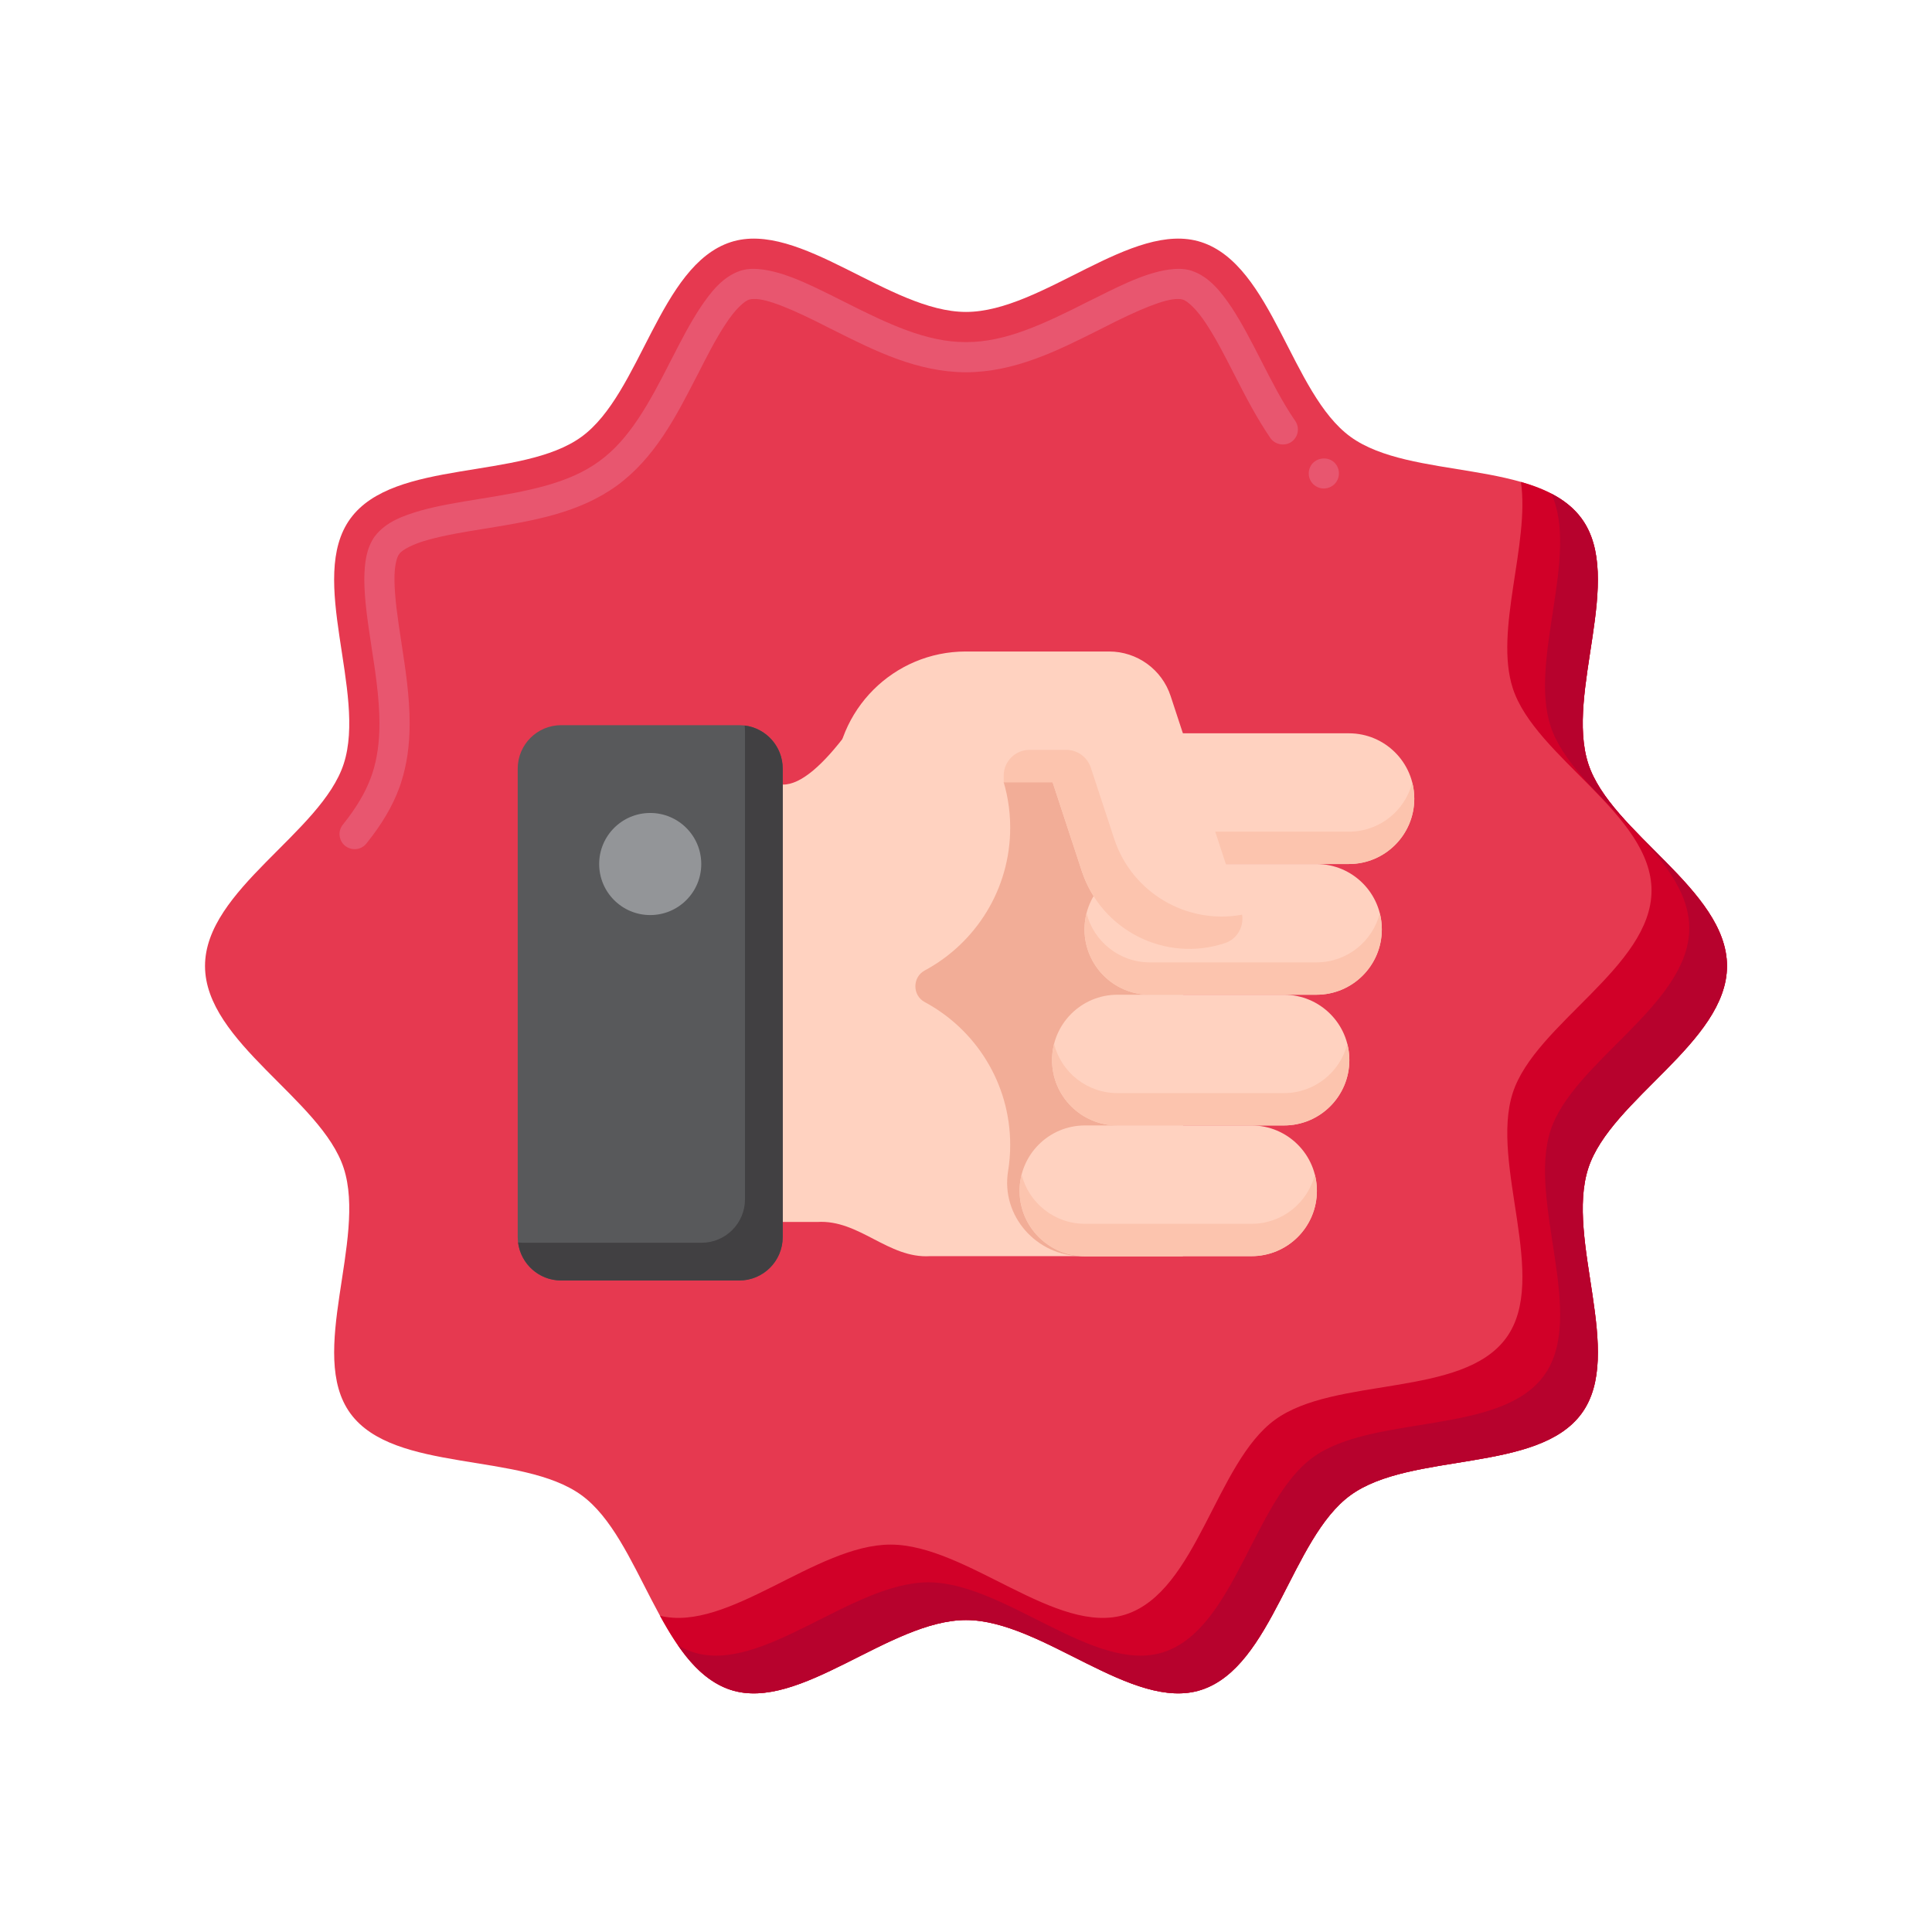
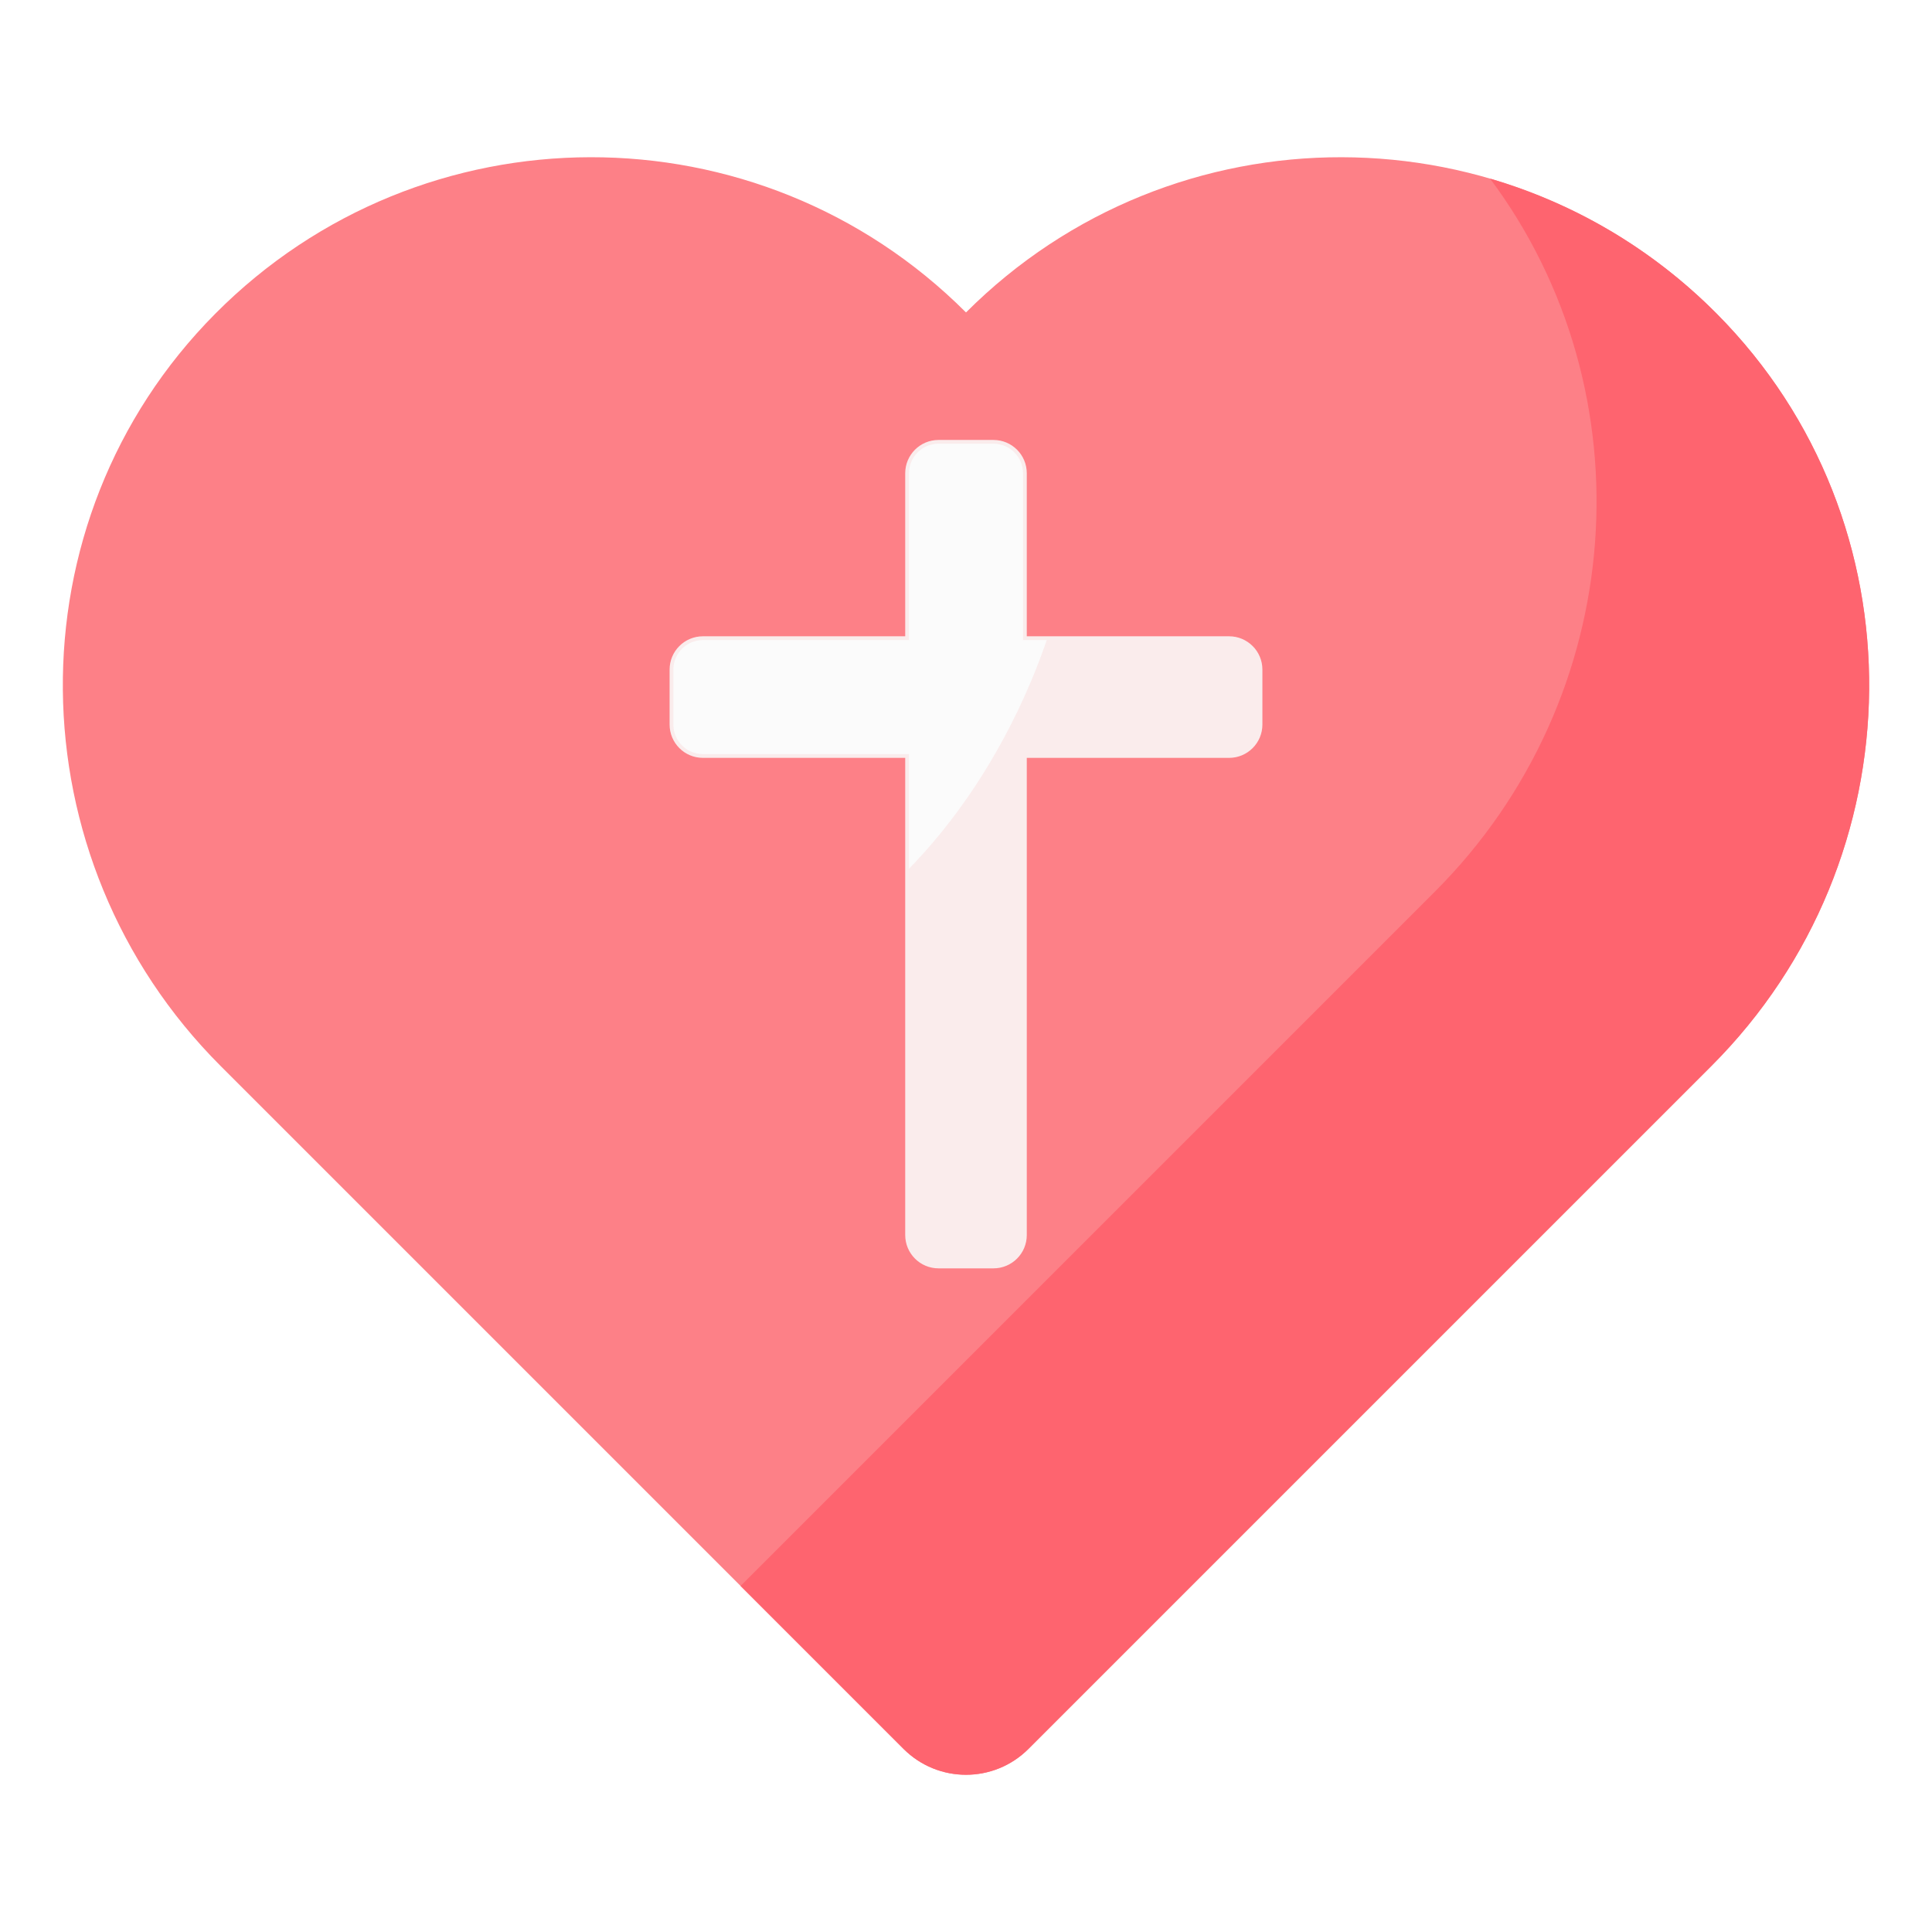
- <svg xmlns="http://www.w3.org/2000/svg" id="Layer_1" enable-background="new 0 0 256 256" height="512" viewBox="0 0 256 256" width="512">
+ <svg xmlns="http://www.w3.org/2000/svg" id="Logo_4" enable-background="new 0 0 512 512" height="512" viewBox="0 0 512 512" width="512">
  <g>
    <g>
-       <g>
-         <g>
-           <path d="m228.836 128c0 10.114-15.418 17.666-18.38 26.792-3.071 9.457 4.864 24.61-.873 32.482-5.788 7.959-22.684 5.065-30.636 10.85-7.872 5.73-10.317 22.724-19.775 25.795-9.126 2.962-21.051-9.252-31.171-9.252s-22.039 12.214-31.171 9.252c-9.457-3.071-11.903-20.065-19.775-25.795-7.959-5.785-24.851-2.9-30.636-10.85-5.73-7.872 2.197-23.025-.873-32.482-2.962-9.126-18.38-16.678-18.38-26.792s15.418-17.666 18.38-26.792c3.071-9.457-4.864-24.61.873-32.482 5.788-7.959 22.684-5.065 30.636-10.85 7.872-5.73 10.317-22.724 19.775-25.795 9.126-2.962 21.051 9.252 31.171 9.252s22.039-12.214 31.171-9.252c9.458 3.071 11.903 20.065 19.775 25.795 7.959 5.785 24.851 2.9 30.636 10.85 5.73 7.872-2.197 23.025.873 32.482 2.962 9.126 18.38 16.678 18.38 26.792z" fill="#e63950" />
-         </g>
-       </g>
+       <path d="m454.965 83.152c-54.817-55.197-144.002-55.314-198.965-.352-54.963-54.963-144.148-54.846-198.965.352-54.695 55.075-53.457 144.456 1.428 199.341l180.985 180.985c9.141 9.141 23.961 9.141 33.102 0l180.985-180.985c54.887-54.885 56.125-144.266 1.43-199.341z" fill="#fd8087" />
    </g>
    <g>
-       <g>
-         <g>
-           <path d="m46.99 112.52c-.46 0-.9-.16-1.261-.44-.41-.34-.67-.81-.729-1.35-.061-.53.1-1.05.43-1.46 1.771-2.21 3-4.27 3.73-6.29.069-.18.13-.36.189-.54.63-1.93.931-4.09.931-6.59 0-3.33-.561-6.96-1.061-10.17l-.04-.28c-.439-2.9-.899-5.9-.91-8.63.03-2.27.28-4.11 1.38-5.69 1.5-1.95 3.761-2.74 6.141-3.44 2.39-.66 5.029-1.09 7.58-1.5l.17-.03c6.54-1.04 11.859-2.06 15.87-5 3.96-2.86 6.56-7.57 9.529-13.43l.101-.19c1.18-2.31 2.41-4.7 3.79-6.78 1.35-1.99 2.87-4 5.229-4.82.55-.18 1.15-.27 1.8-.27h.021c3.35.07 7.07 1.92 10.67 3.71.42.21.85.42 1.28.64 6 3.04 10.989 5.36 16.109 5.36h.12c5.12 0 10.11-2.32 16.101-5.36.43-.21.85-.42 1.279-.63 3.601-1.8 7.33-3.65 10.67-3.72h.03c.65 0 1.25.09 1.8.27 2.36.82 3.88 2.83 5.23 4.81 1.399 2.12 2.63 4.53 3.83 6.86l.06.12c1.41 2.76 2.87 5.63 4.57 8.1.62.91.39 2.16-.521 2.78-.88.61-2.18.36-2.779-.52-1.83-2.68-3.32-5.57-4.75-8.37l-.09-.17c-1.29-2.54-2.46-4.78-3.65-6.58-1.23-1.91-2.53-3.09-3.14-3.23-.15-.05-.341-.07-.58-.07-.04 0-.08 0-.12 0-1.641 0-4.92 1.28-10.03 3.92l-.479.24c-5.431 2.72-11.051 5.53-17.49 5.55-6.45-.02-12.061-2.83-17.5-5.56l-.47-.23c-5.23-2.7-8.5-3.99-10.141-3.92-.25 0-.439.02-.59.07-.61.14-1.91 1.31-3.14 3.23-1.271 1.9-2.54 4.39-3.65 6.58l-.27.51c-2.69 5.24-5.49 10.67-10.48 14.33-5.07 3.67-11.14 4.66-17.01 5.63l-.57.09c-2.41.39-5.149.83-7.32 1.44-2.1.54-3.67 1.41-3.97 1.93-.32.37-.64 1.66-.62 3.34 0 2.27.431 5.22.91 8.3l.021.15c.529 3.45 1.08 7.02 1.08 10.63 0 2.92-.37 5.48-1.131 7.83-.069.23-.14.42-.199.6-.011.02-.021.05-.03.07-.89 2.45-2.32 4.87-4.37 7.42-.38.48-.95.75-1.56.75zm128.42-47.79c-.42 0-.83-.13-1.17-.38 0-.01-.011-.01-.011-.01-.43-.31-.71-.78-.79-1.3-.08-.53.051-1.06.36-1.49.63-.86 1.93-1.06 2.8-.44.891.65 1.08 1.91.431 2.8-.37.51-.98.82-1.62.82z" fill="#e8566f" />
-         </g>
-       </g>
+       <path d="m454.965 83.152c-17.316-17.436-38.064-29.37-60.077-35.814 42.249 56.61 36.791 137.532-14.605 188.928l-184.023 184.024 43.189 43.189c9.141 9.141 23.962 9.141 33.102 0l180.985-180.985c54.886-54.887 56.124-144.267 1.429-199.342z" fill="#fe646f" />
    </g>
    <g>
-       <g>
-         <g>
-           <path d="m210.456 154.792c2.962-9.126 18.38-16.678 18.38-26.792s-15.418-17.666-18.38-26.792c-3.071-9.458 4.857-24.61-.873-32.482-1.805-2.481-4.692-3.906-8.052-4.87 1.188 8.242-3.568 19.674-1.075 27.352 2.962 9.126 18.38 16.678 18.38 26.792s-15.418 17.666-18.38 26.792c-3.071 9.458 4.864 24.61-.873 32.482-5.788 7.959-22.684 5.065-30.636 10.85-7.873 5.73-10.318 22.724-19.775 25.795-9.126 2.962-21.051-9.252-31.171-9.252-9.892 0-21.501 11.668-30.548 9.429 2.482 4.525 5.267 8.488 9.377 9.822 9.132 2.962 21.051-9.252 31.171-9.252 10.121 0 22.045 12.214 31.171 9.252 9.458-3.071 11.902-20.065 19.775-25.795 7.952-5.785 24.849-2.892 30.636-10.85 5.736-7.871-2.198-23.024.873-32.481z" fill="#d10028" />
-         </g>
-       </g>
+       <path d="m325.724 169.124h-54.114v-43.707c0-4.598-3.727-8.325-8.325-8.325h-14.569c-4.598 0-8.325 3.727-8.325 8.325v43.707h-54.114c-4.598 0-8.325 3.727-8.325 8.325v14.569c0 4.598 3.727 8.325 8.325 8.325h54.114v126.959c0 4.598 3.727 8.325 8.325 8.325h14.569c4.598 0 8.325-3.727 8.325-8.325v-126.959h54.114c4.598 0 8.325-3.727 8.325-8.325v-14.569c0-4.598-3.728-8.325-8.325-8.325z" fill="#fbfbfb" stroke="#faecec" />
    </g>
    <g>
-       <g>
-         <g>
-           <path d="m210.456 154.792c2.962-9.126 18.38-16.678 18.38-26.792s-15.418-17.666-18.38-26.792c-3.071-9.458 4.857-24.61-.873-32.482-1.028-1.413-2.407-2.483-4.024-3.321 3.74 8.201-2.967 21.98-.103 30.803 2.962 9.126 18.38 16.678 18.38 26.792s-15.418 17.666-18.38 26.792c-3.071 9.458 4.864 24.61-.873 32.482-5.788 7.959-22.684 5.065-30.636 10.85-7.873 5.73-10.318 22.724-19.775 25.795-9.126 2.962-21.051-9.252-31.171-9.252-10.121 0-22.039 12.214-31.171 9.252-.703-.228-1.367-.534-1.998-.906 1.921 2.777 4.139 4.978 6.998 5.906 9.132 2.962 21.051-9.252 31.171-9.252 10.121 0 22.045 12.214 31.171 9.252 9.458-3.071 11.902-20.065 19.775-25.795 7.952-5.785 24.849-2.892 30.636-10.85 5.736-7.872-2.198-23.025.873-32.482z" fill="#b7022d" />
-         </g>
-       </g>
-     </g>
-     <g>
-       <g>
-         <g>
-           <g>
-             <path d="m123.249 166.447h33.482v-69.28h-44.526c-3.03 4.029-6.036 6.846-8.492 6.792v57.959h4.58c5.55-.35 9.405 4.879 14.956 4.529z" fill="#ffd2c0" />
-           </g>
-         </g>
-         <g>
-           <g>
-             <path d="m136.47 97.167c-2.809 0-4.746 2.775-3.815 5.426.777 2.213 1.202 4.591 1.202 7.07 0 8.194-4.589 15.314-11.336 18.936-1.638.879-1.638 3.297 0 4.176 6.747 3.621 11.336 10.742 11.336 18.936 0 1.182-.096 2.341-.281 3.47-.97 5.93 3.776 11.266 9.786 11.266h13.369v-69.28z" fill="#f2ad97" />
-           </g>
-         </g>
-       </g>
-       <g>
-         <g>
-           <path d="m174.438 131.807h-22.075c-4.783 0-8.66-3.877-8.66-8.66 0-4.783 3.877-8.66 8.66-8.66h22.075c4.783 0 8.66 3.877 8.66 8.66 0 4.783-3.878 8.66-8.66 8.66z" fill="#ffd2c0" />
-         </g>
-       </g>
-       <g>
-         <g>
-           <path d="m183.098 123.147c0-.74-.093-1.458-.267-2.143-.954 3.746-4.349 6.517-8.392 6.517h-22.075c-4.043 0-7.438-2.771-8.392-6.517-.175.685-.268 1.403-.268 2.143 0 4.783 3.877 8.66 8.66 8.66h22.075c4.781 0 8.659-3.877 8.659-8.66z" fill="#fcc4ae" />
-         </g>
-       </g>
-       <g>
-         <g>
-           <path d="m170.136 149.127h-22.075c-4.783 0-8.66-3.877-8.66-8.66 0-4.783 3.877-8.66 8.66-8.66h22.075c4.783 0 8.66 3.877 8.66 8.66 0 4.783-3.877 8.66-8.66 8.66z" fill="#ffd2c0" />
-         </g>
-       </g>
-       <g>
-         <g>
-           <path d="m178.796 140.467c0-.74-.093-1.458-.268-2.143-.954 3.746-4.35 6.517-8.392 6.517h-22.075c-4.043 0-7.439-2.771-8.392-6.517-.175.685-.268 1.403-.268 2.143 0 4.783 3.877 8.66 8.66 8.66h22.075c4.783 0 8.66-3.877 8.66-8.66z" fill="#fcc4ae" />
-         </g>
-       </g>
-       <g>
-         <g>
-           <path d="m165.834 166.447h-22.074c-4.783 0-8.66-3.877-8.66-8.66 0-4.783 3.877-8.66 8.66-8.66h22.074c4.783 0 8.66 3.877 8.66 8.66.001 4.783-3.877 8.66-8.66 8.66z" fill="#ffd2c0" />
-         </g>
-       </g>
-       <g>
-         <g>
-           <path d="m174.495 157.787c0-.74-.093-1.458-.268-2.143-.954 3.746-4.35 6.517-8.393 6.517h-22.074c-4.043 0-7.439-2.771-8.393-6.517-.174.685-.267 1.403-.267 2.143 0 4.783 3.877 8.66 8.66 8.66h22.074c4.783 0 8.661-3.877 8.661-8.66z" fill="#fcc4ae" />
-         </g>
-       </g>
-       <g>
-         <g>
-           <path d="m178.739 114.487h-22.074c-4.783 0-8.66-3.877-8.66-8.66 0-4.783 3.877-8.66 8.66-8.66h22.074c4.783 0 8.66 3.877 8.66 8.66.001 4.783-3.877 8.66-8.66 8.66z" fill="#ffd2c0" />
-         </g>
-       </g>
-       <g>
-         <g>
-           <path d="m187.4 105.827c0-.74-.093-1.458-.267-2.143-.954 3.746-4.35 6.517-8.393 6.517h-22.074c-4.043 0-7.439-2.771-8.393-6.517-.174.685-.267 1.403-.267 2.143 0 4.783 3.877 8.66 8.66 8.66h22.074c4.782 0 8.66-3.877 8.66-8.66z" fill="#fcc4ae" />
-         </g>
-       </g>
-       <g>
-         <g>
-           <path d="m162.33 124.961c1.772-.59 2.709-2.534 2.126-4.308l-9.342-28.429c-1.156-3.519-4.441-5.897-8.145-5.897h-18.992c-9.566 0-17.32 7.754-17.32 17.32h28.818l3.868 11.771c2.593 7.887 11.103 12.17 18.987 9.543z" fill="#ffd2c0" />
-         </g>
-       </g>
-       <g>
-         <g>
-           <path d="m162.33 124.961c1.591-.53 2.509-2.152 2.257-3.763-7.265 1.346-14.586-2.853-16.956-10.067l-3.093-9.412c-.462-1.407-1.776-2.359-3.258-2.359h-4.858c-1.894 0-3.429 1.535-3.429 3.429v.857h6.483l3.868 11.771c2.592 7.888 11.102 12.171 18.986 9.544z" fill="#fcc4ae" />
-         </g>
-       </g>
-       <g>
-         <g>
-           <path d="m97.957 169.673h-23.6c-3.179 0-5.756-2.577-5.756-5.756v-62.071c0-3.179 2.577-5.756 5.756-5.756h23.601c3.179 0 5.756 2.577 5.756 5.756v62.071c-.001 3.179-2.578 5.756-5.757 5.756z" fill="#58595b" />
-         </g>
-       </g>
-       <g>
-         <g>
-           <path d="m98.67 96.133c.029.234.044.471.044.712v62.071c0 3.179-2.577 5.756-5.756 5.756h-23.601c-.241 0-.479-.015-.712-.044.351 2.843 2.775 5.044 5.712 5.044h23.601c3.179 0 5.756-2.577 5.756-5.756v-62.071c-.001-2.937-2.202-5.361-5.044-5.712z" fill="#414042" />
-         </g>
-       </g>
-       <g>
-         <g>
-           <circle cx="86.157" cy="114.487" fill="#939598" r="6.764" />
-         </g>
-       </g>
+       <path d="m325.724 169.124h-48.148c-1.335 3.911-2.822 7.828-4.477 11.737-8.391 19.821-19.826 36.807-32.708 49.882v96.56c0 4.598 3.727 8.325 8.325 8.325h14.569c4.598 0 8.325-3.727 8.325-8.325v-126.96h54.114c4.598 0 8.325-3.727 8.325-8.325v-14.569c0-4.598-3.728-8.325-8.325-8.325z" fill="#faecec" />
    </g>
  </g>
</svg>
